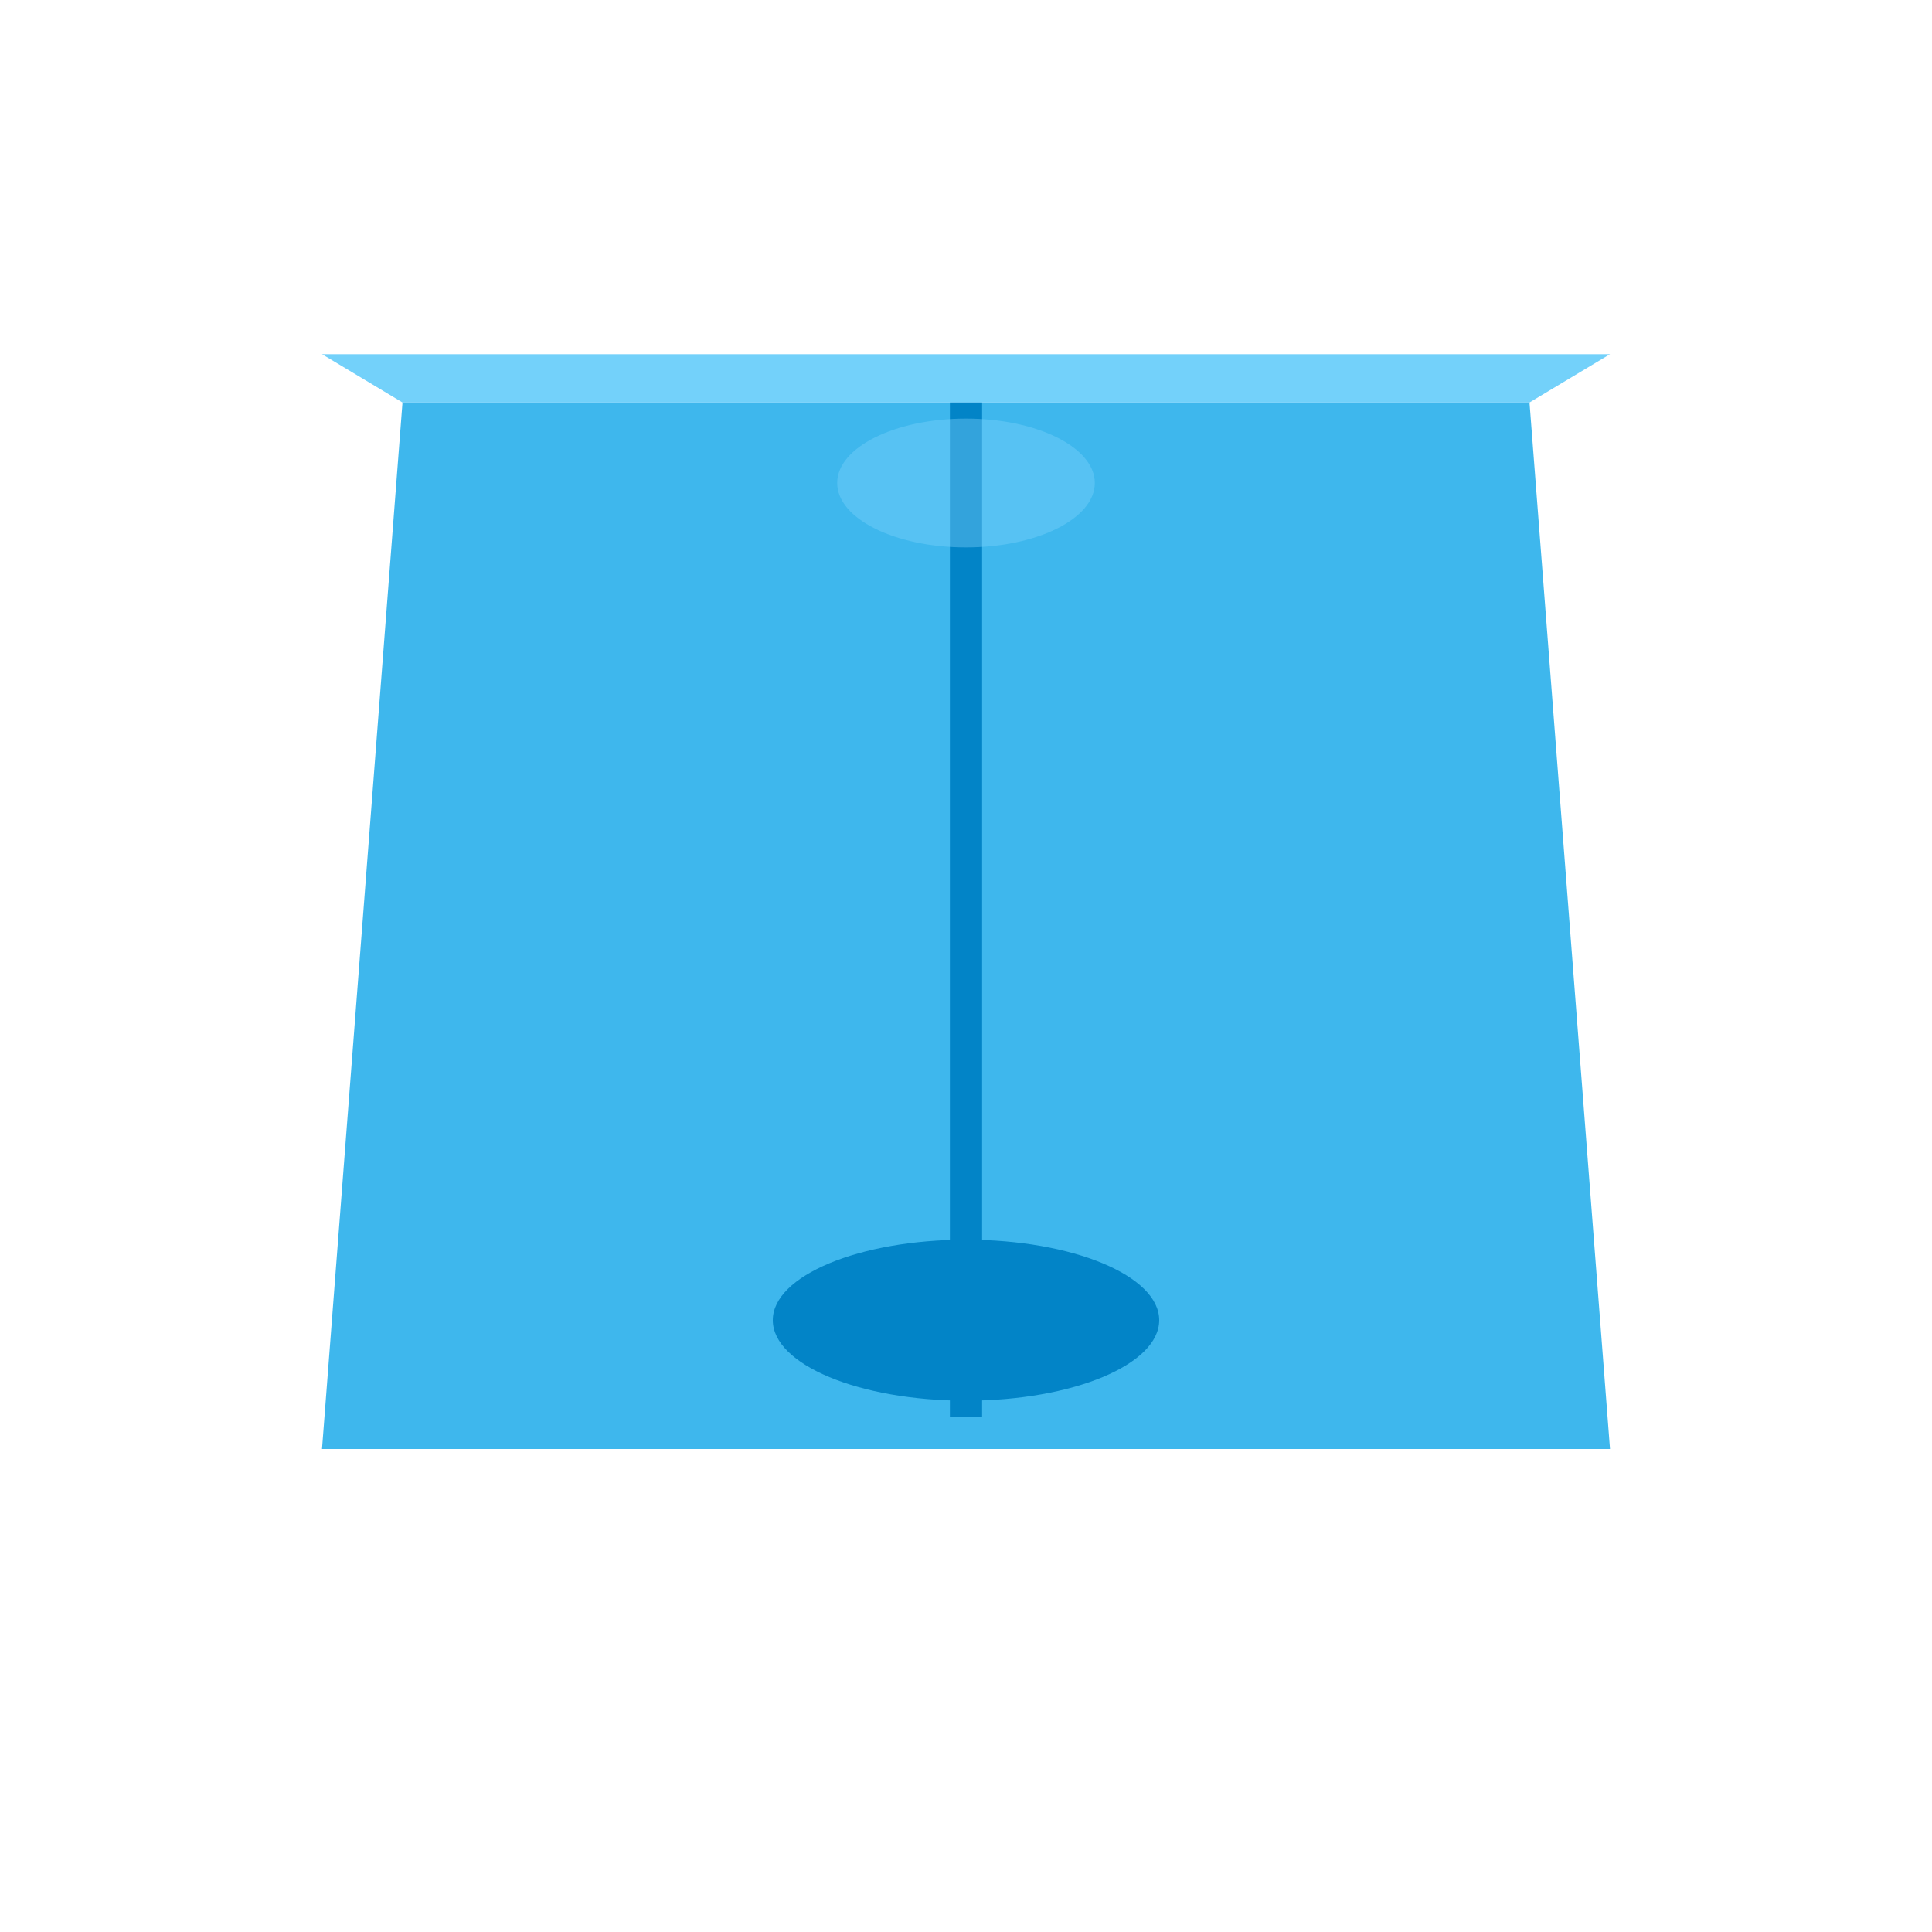
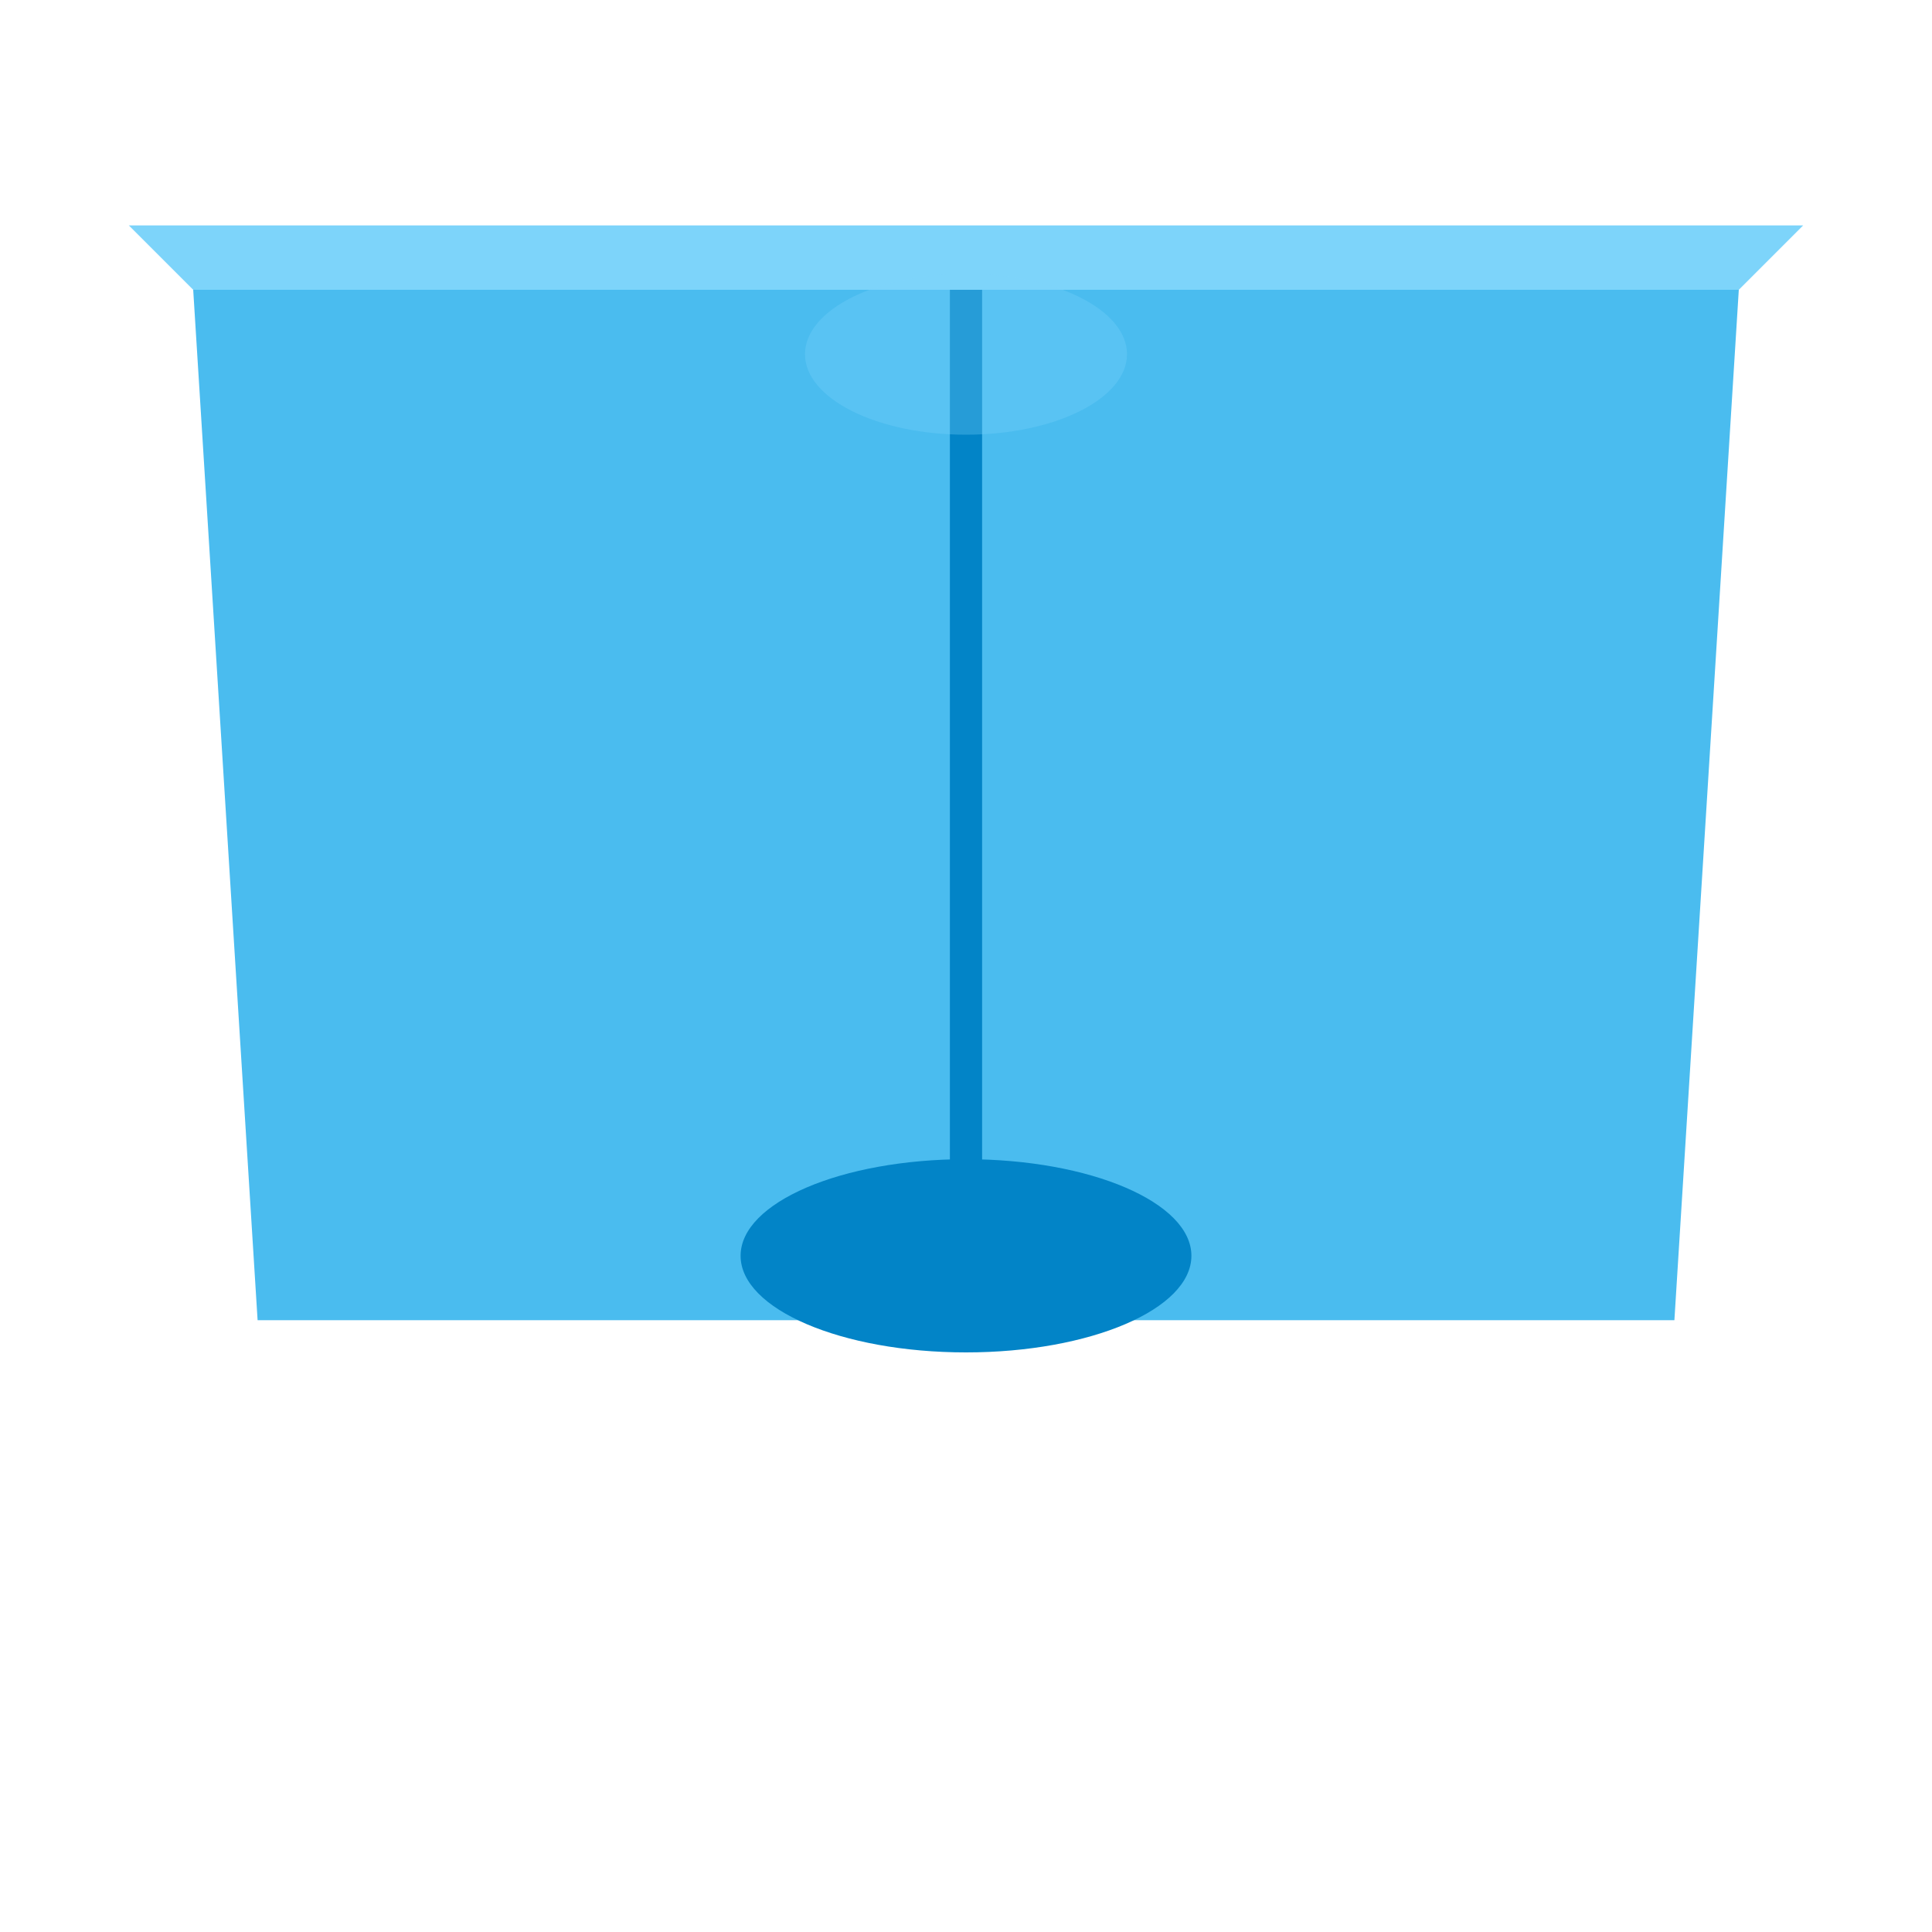
<svg xmlns="http://www.w3.org/2000/svg" width="120" height="120" viewBox="0 0 120 120">
-   <polygon points="20,90 100,90 95,25 25,25" fill="#0ea5e9" opacity="0.8" />
-   <polygon points="25,25 95,25 100,22 20,22" fill="#38bdf8" opacity="0.7" />
-   <line x1="60" y1="25" x2="60" y2="88" stroke="#0284c7" stroke-width="2" />
-   <ellipse cx="60" cy="82" rx="12" ry="5" fill="#0284c7" />
-   <ellipse cx="60" cy="30" rx="8" ry="4" fill="#7dd3fc" opacity="0.4" />
+   <polygon points="16,82 104,82 108,18 12,18" fill="#0ea5e9" opacity="0.75" />
+   <polygon points="12,18 108,18 112,14 8,14" fill="#38bdf8" opacity="0.65" />
+   <line x1="60" y1="18" x2="60" y2="80" stroke="#0284c7" stroke-width="2" />
+   <ellipse cx="60" cy="78" rx="14" ry="6" fill="#0284c7" />
+   <ellipse cx="60" cy="22" rx="10" ry="5" fill="#7dd3fc" opacity="0.3" />
</svg>
